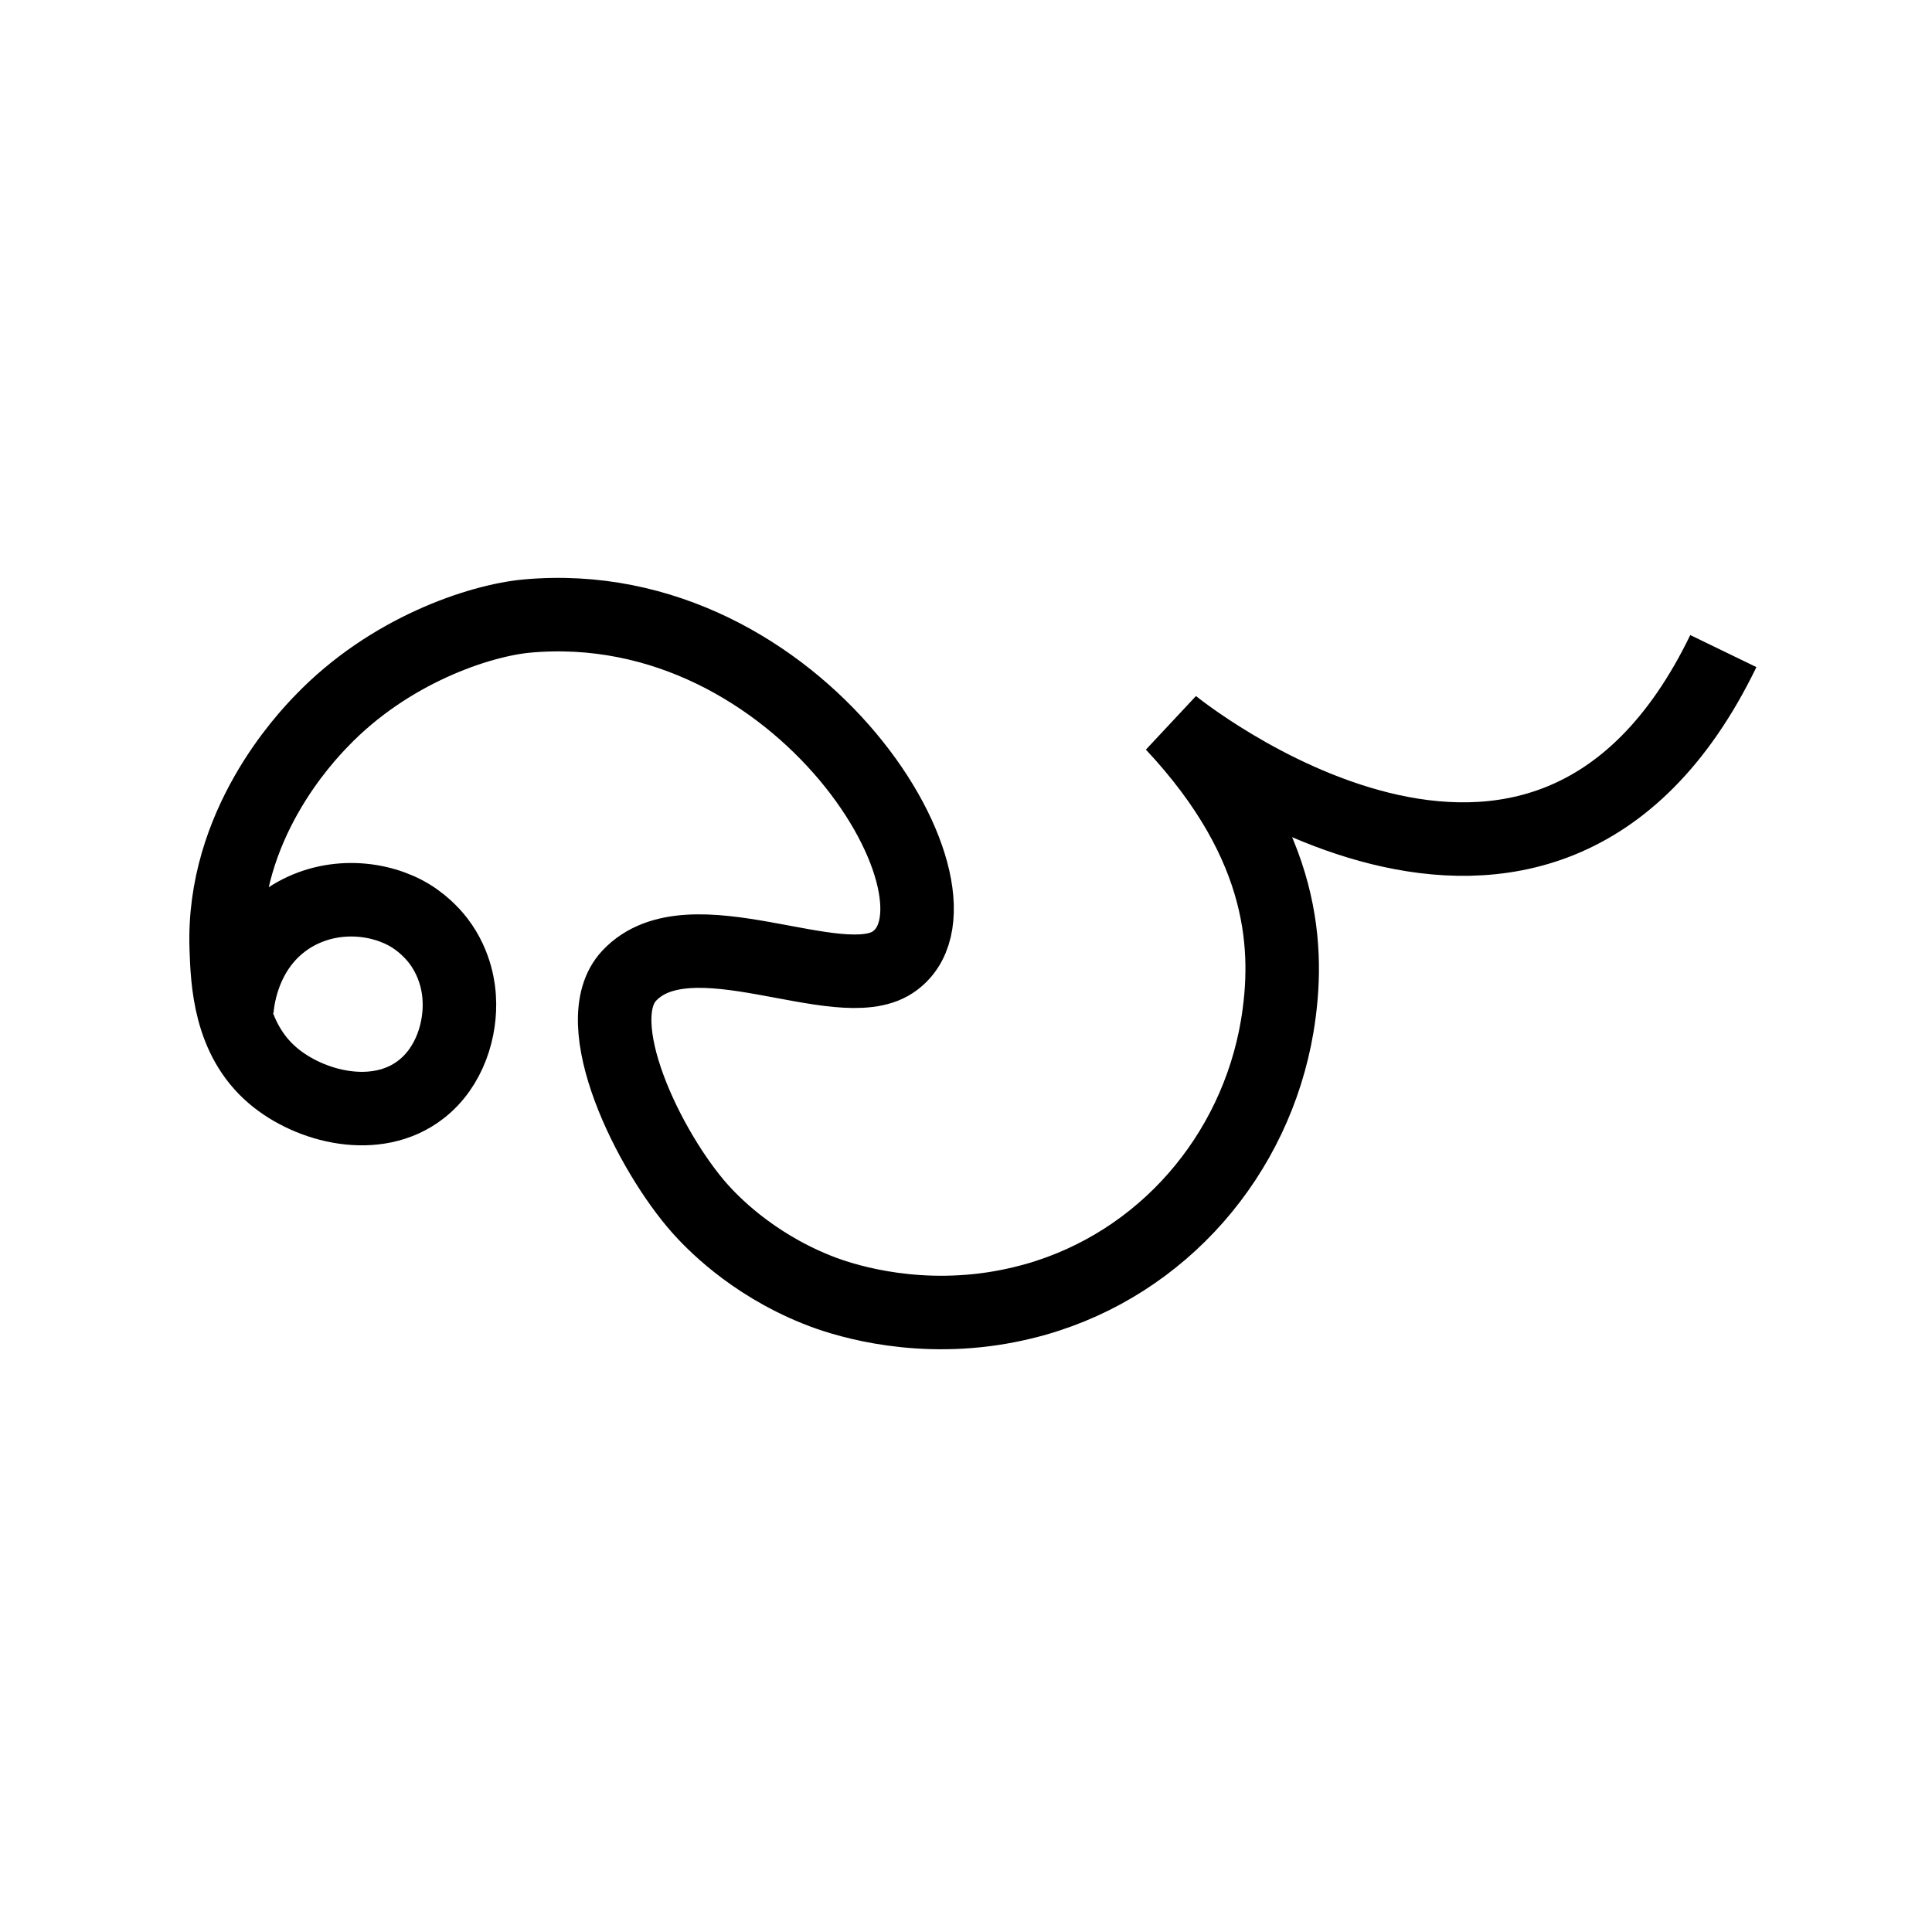
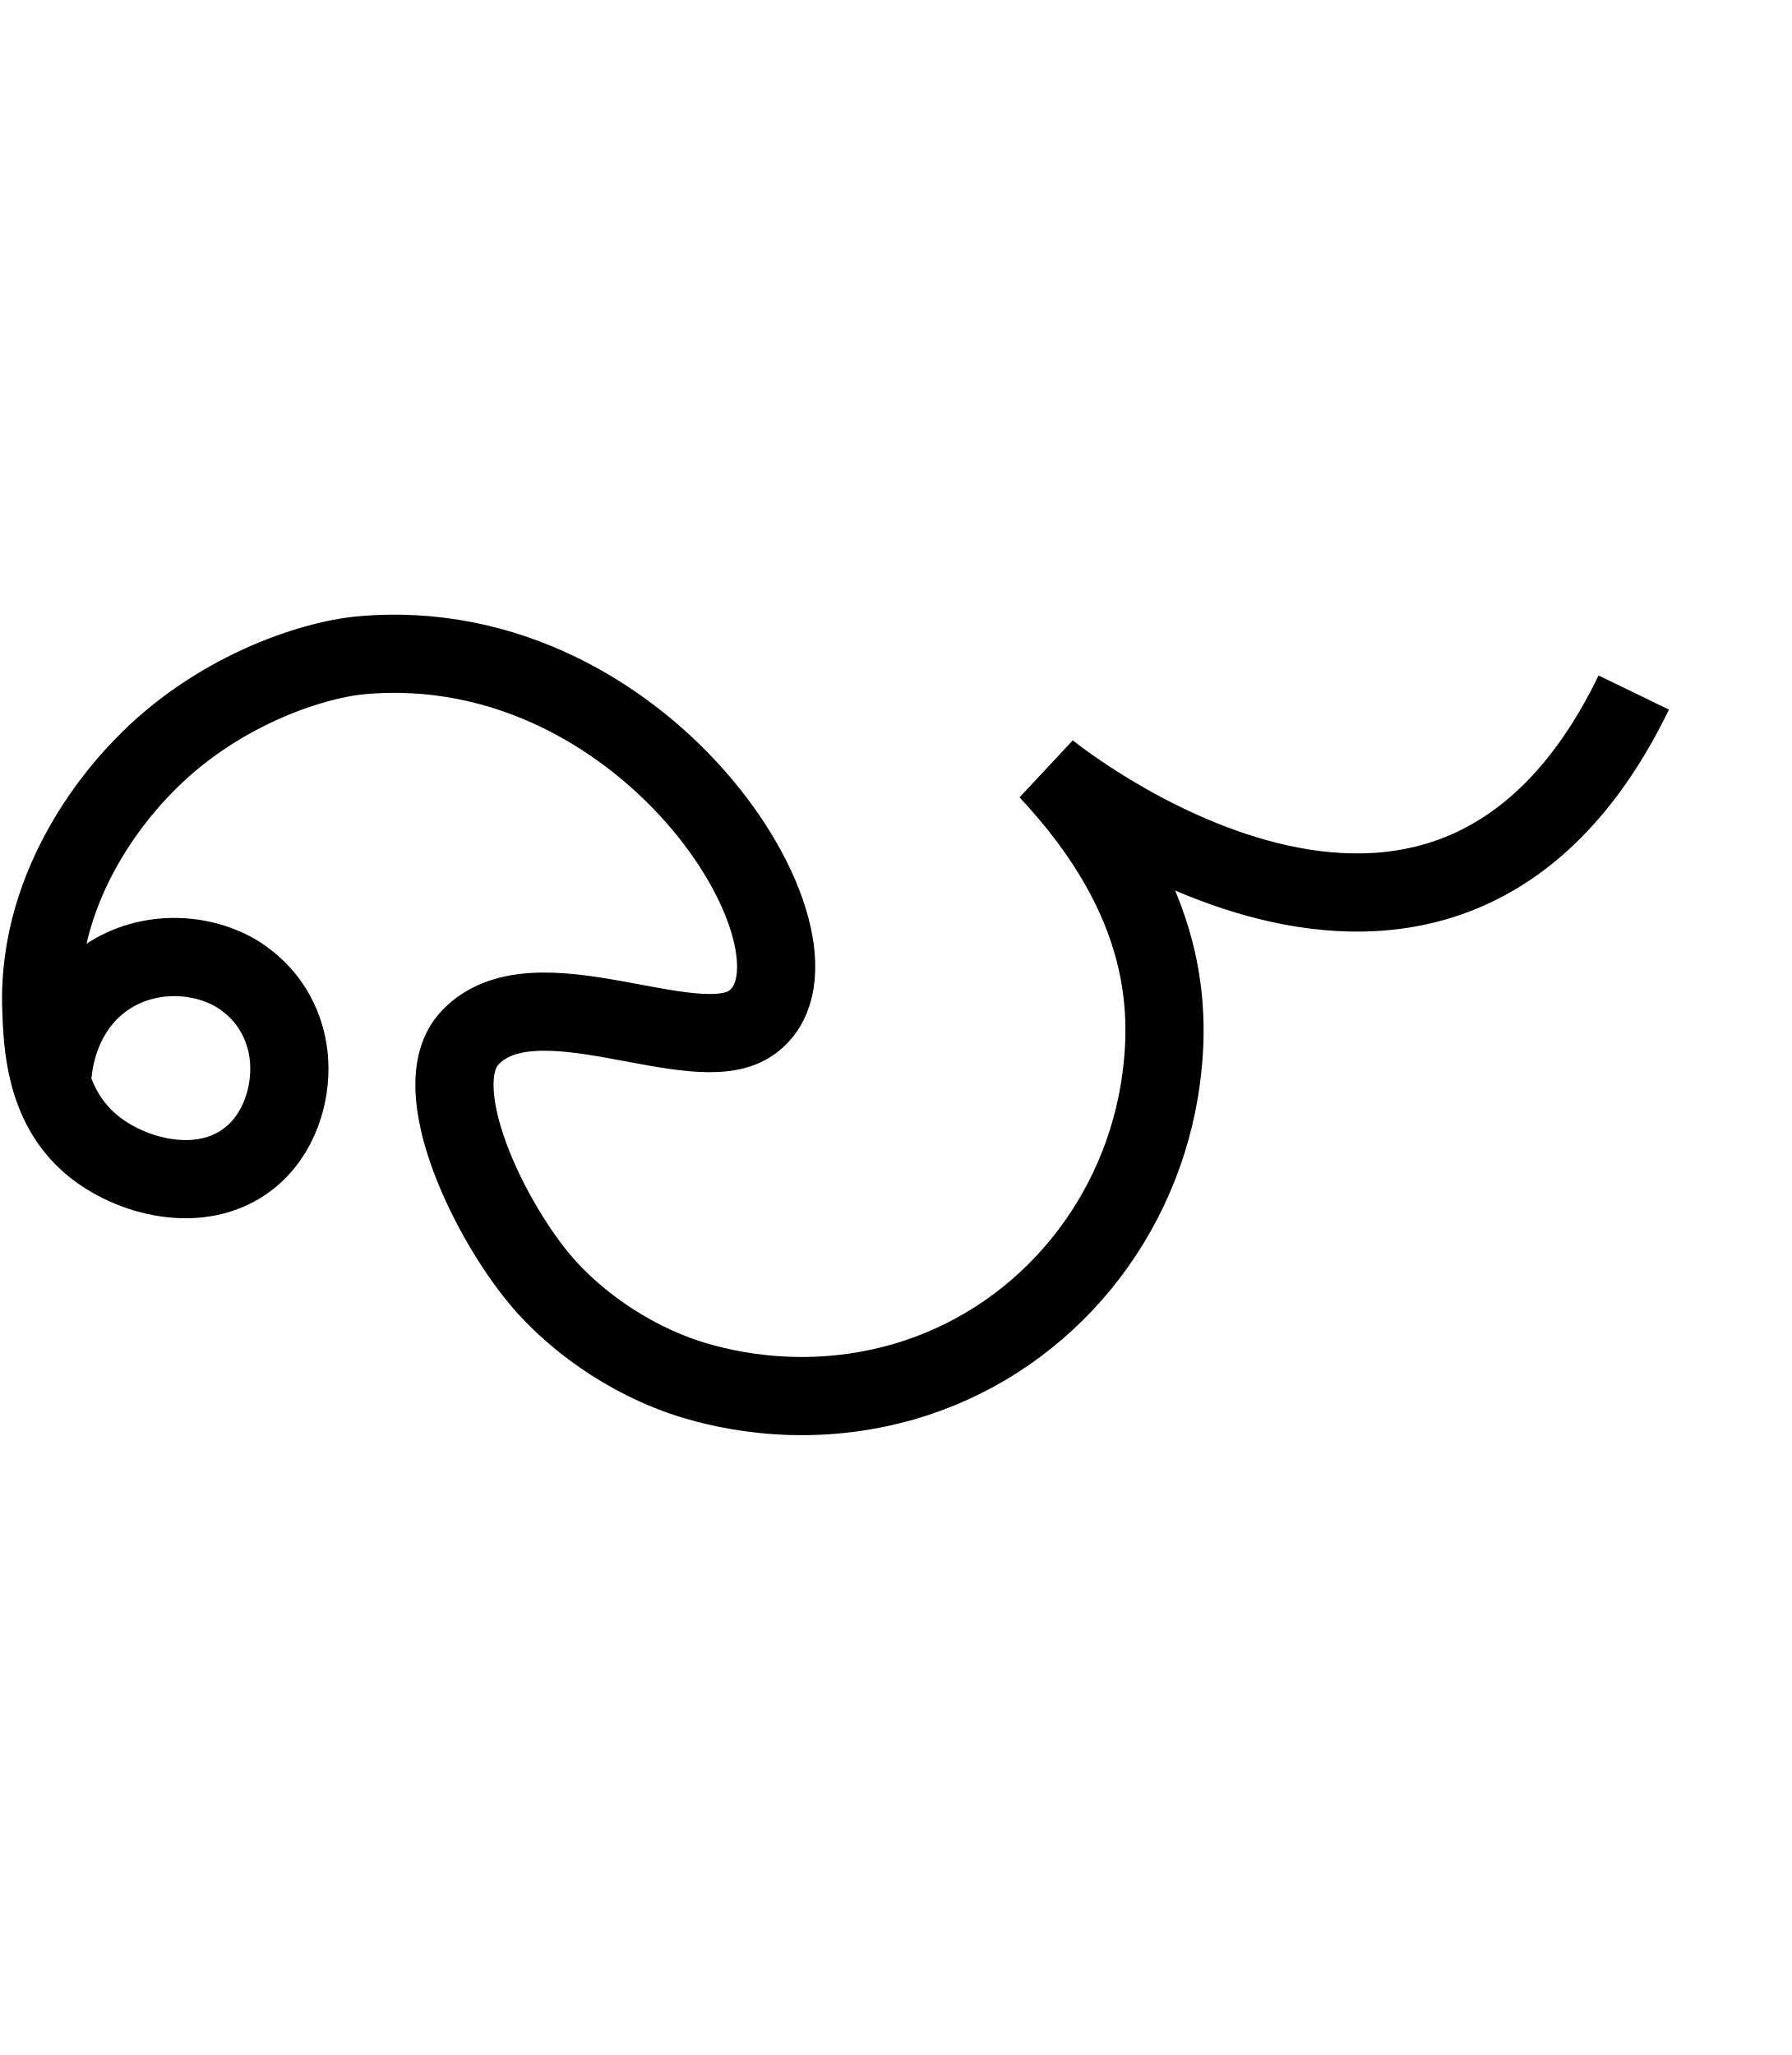
- <svg xmlns="http://www.w3.org/2000/svg" version="1.1" x="0px" y="0px" viewBox="0 0 1000 1000" style="enable-background:new 0 0 1000 1000;" xml:space="preserve">
+ <svg xmlns="http://www.w3.org/2000/svg" version="1.1" id="Layer_1" x="0px" y="0px" viewBox="194 -104 872 1000" style="enable-background:new 194 -104 872 1000;" xml:space="preserve">
  <style type="text/css">
	.st0{fill:none;stroke:#000000;stroke-width:38.047;stroke-miterlimit:10;}
</style>
  <g id="Guide">
</g>
  <g id="Layer_4">
-     <path id="XMLID_4_" class="st0" d="M122.6,523.5c0.1-2.4,1.8-33,28.4-49.3c20.9-12.7,45.8-9.8,61.5-0.2c8.1,5,13.1,11.3,14.4,13   c9.5,12.5,10.6,25.7,10.8,29.6c1,15.8-4.7,35.6-19.8,47.3c-23,17.9-57.6,9.1-76.7-7.2c-22.4-19.1-23.5-48.5-24.1-66   c-2.2-63.7,41.1-109,49.2-117.4c35.2-36.8,81.9-52.1,106.1-54.4C415,305.7,510.3,466.3,462,498.1c-28,18.4-105-26.4-136.3,6.9   c-22.7,24.1,10.5,91.3,36.7,120.7c5.4,6,25.6,27.8,60.1,41.7c6.6,2.7,39.6,15.5,83.2,11c10.8-1.1,21-3.2,30.6-5.9   c65.4-18.7,113.5-74.3,124.8-141.4C667.5,492.1,666,438,607,375c0,0,191,156,285-38" />
+     <path id="XMLID_4_" class="st0" d="M219.6,419.5c0.1-2.4,1.8-33,28.4-49.3c20.9-12.7,45.8-9.8,61.5-0.2c8.1,5,13.1,11.3,14.4,13   c9.5,12.5,10.6,25.7,10.8,29.6c1,15.8-4.7,35.6-19.8,47.3c-23,17.9-57.6,9.1-76.7-7.2c-22.4-19.1-23.5-48.5-24.1-66   c-2.2-63.7,41.1-109,49.2-117.4c35.2-36.8,81.9-52.1,106.1-54.4C512,201.7,607.3,362.3,559,394.1c-28,18.4-105-26.4-136.3,6.9   c-22.7,24.1,10.5,91.3,36.7,120.7c5.4,6,25.6,27.8,60.1,41.7c6.6,2.7,39.6,15.5,83.2,11c10.8-1.1,21-3.2,30.6-5.9   c65.4-18.7,113.5-74.3,124.8-141.4c6.4-39,4.9-93.1-54.1-156.1c0,0,191,156,285-38" />
  </g>
</svg>
